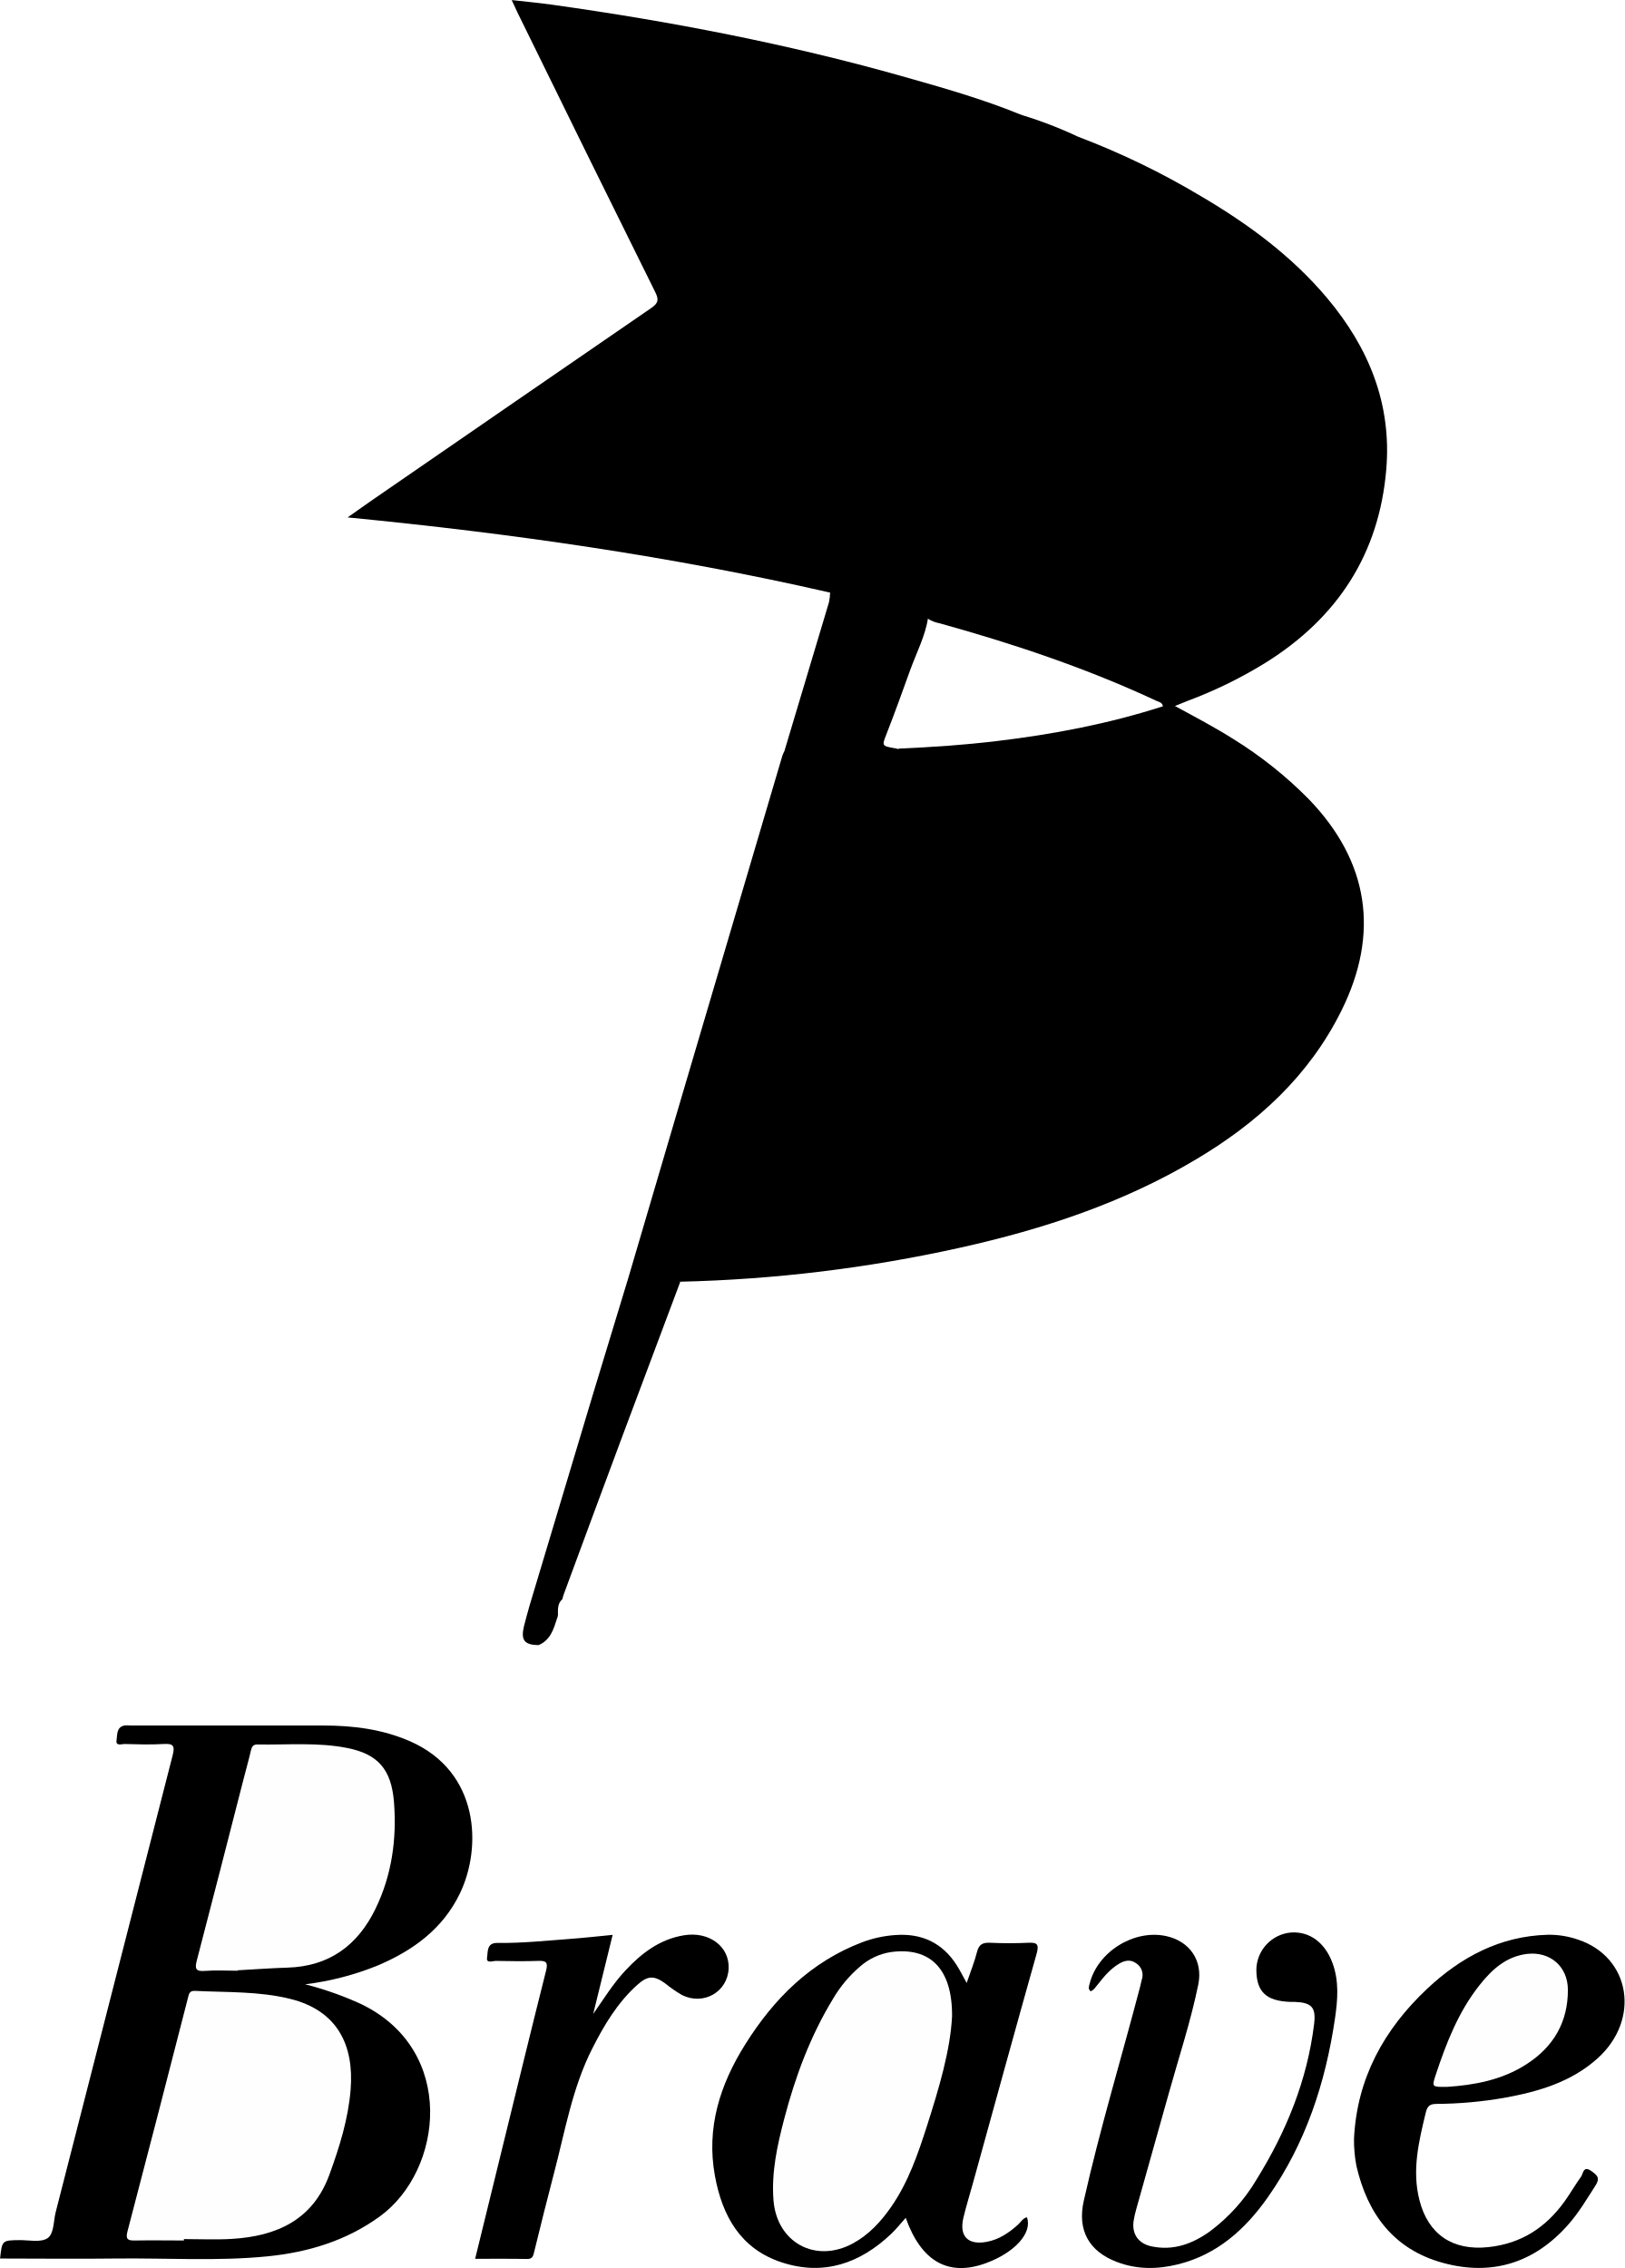
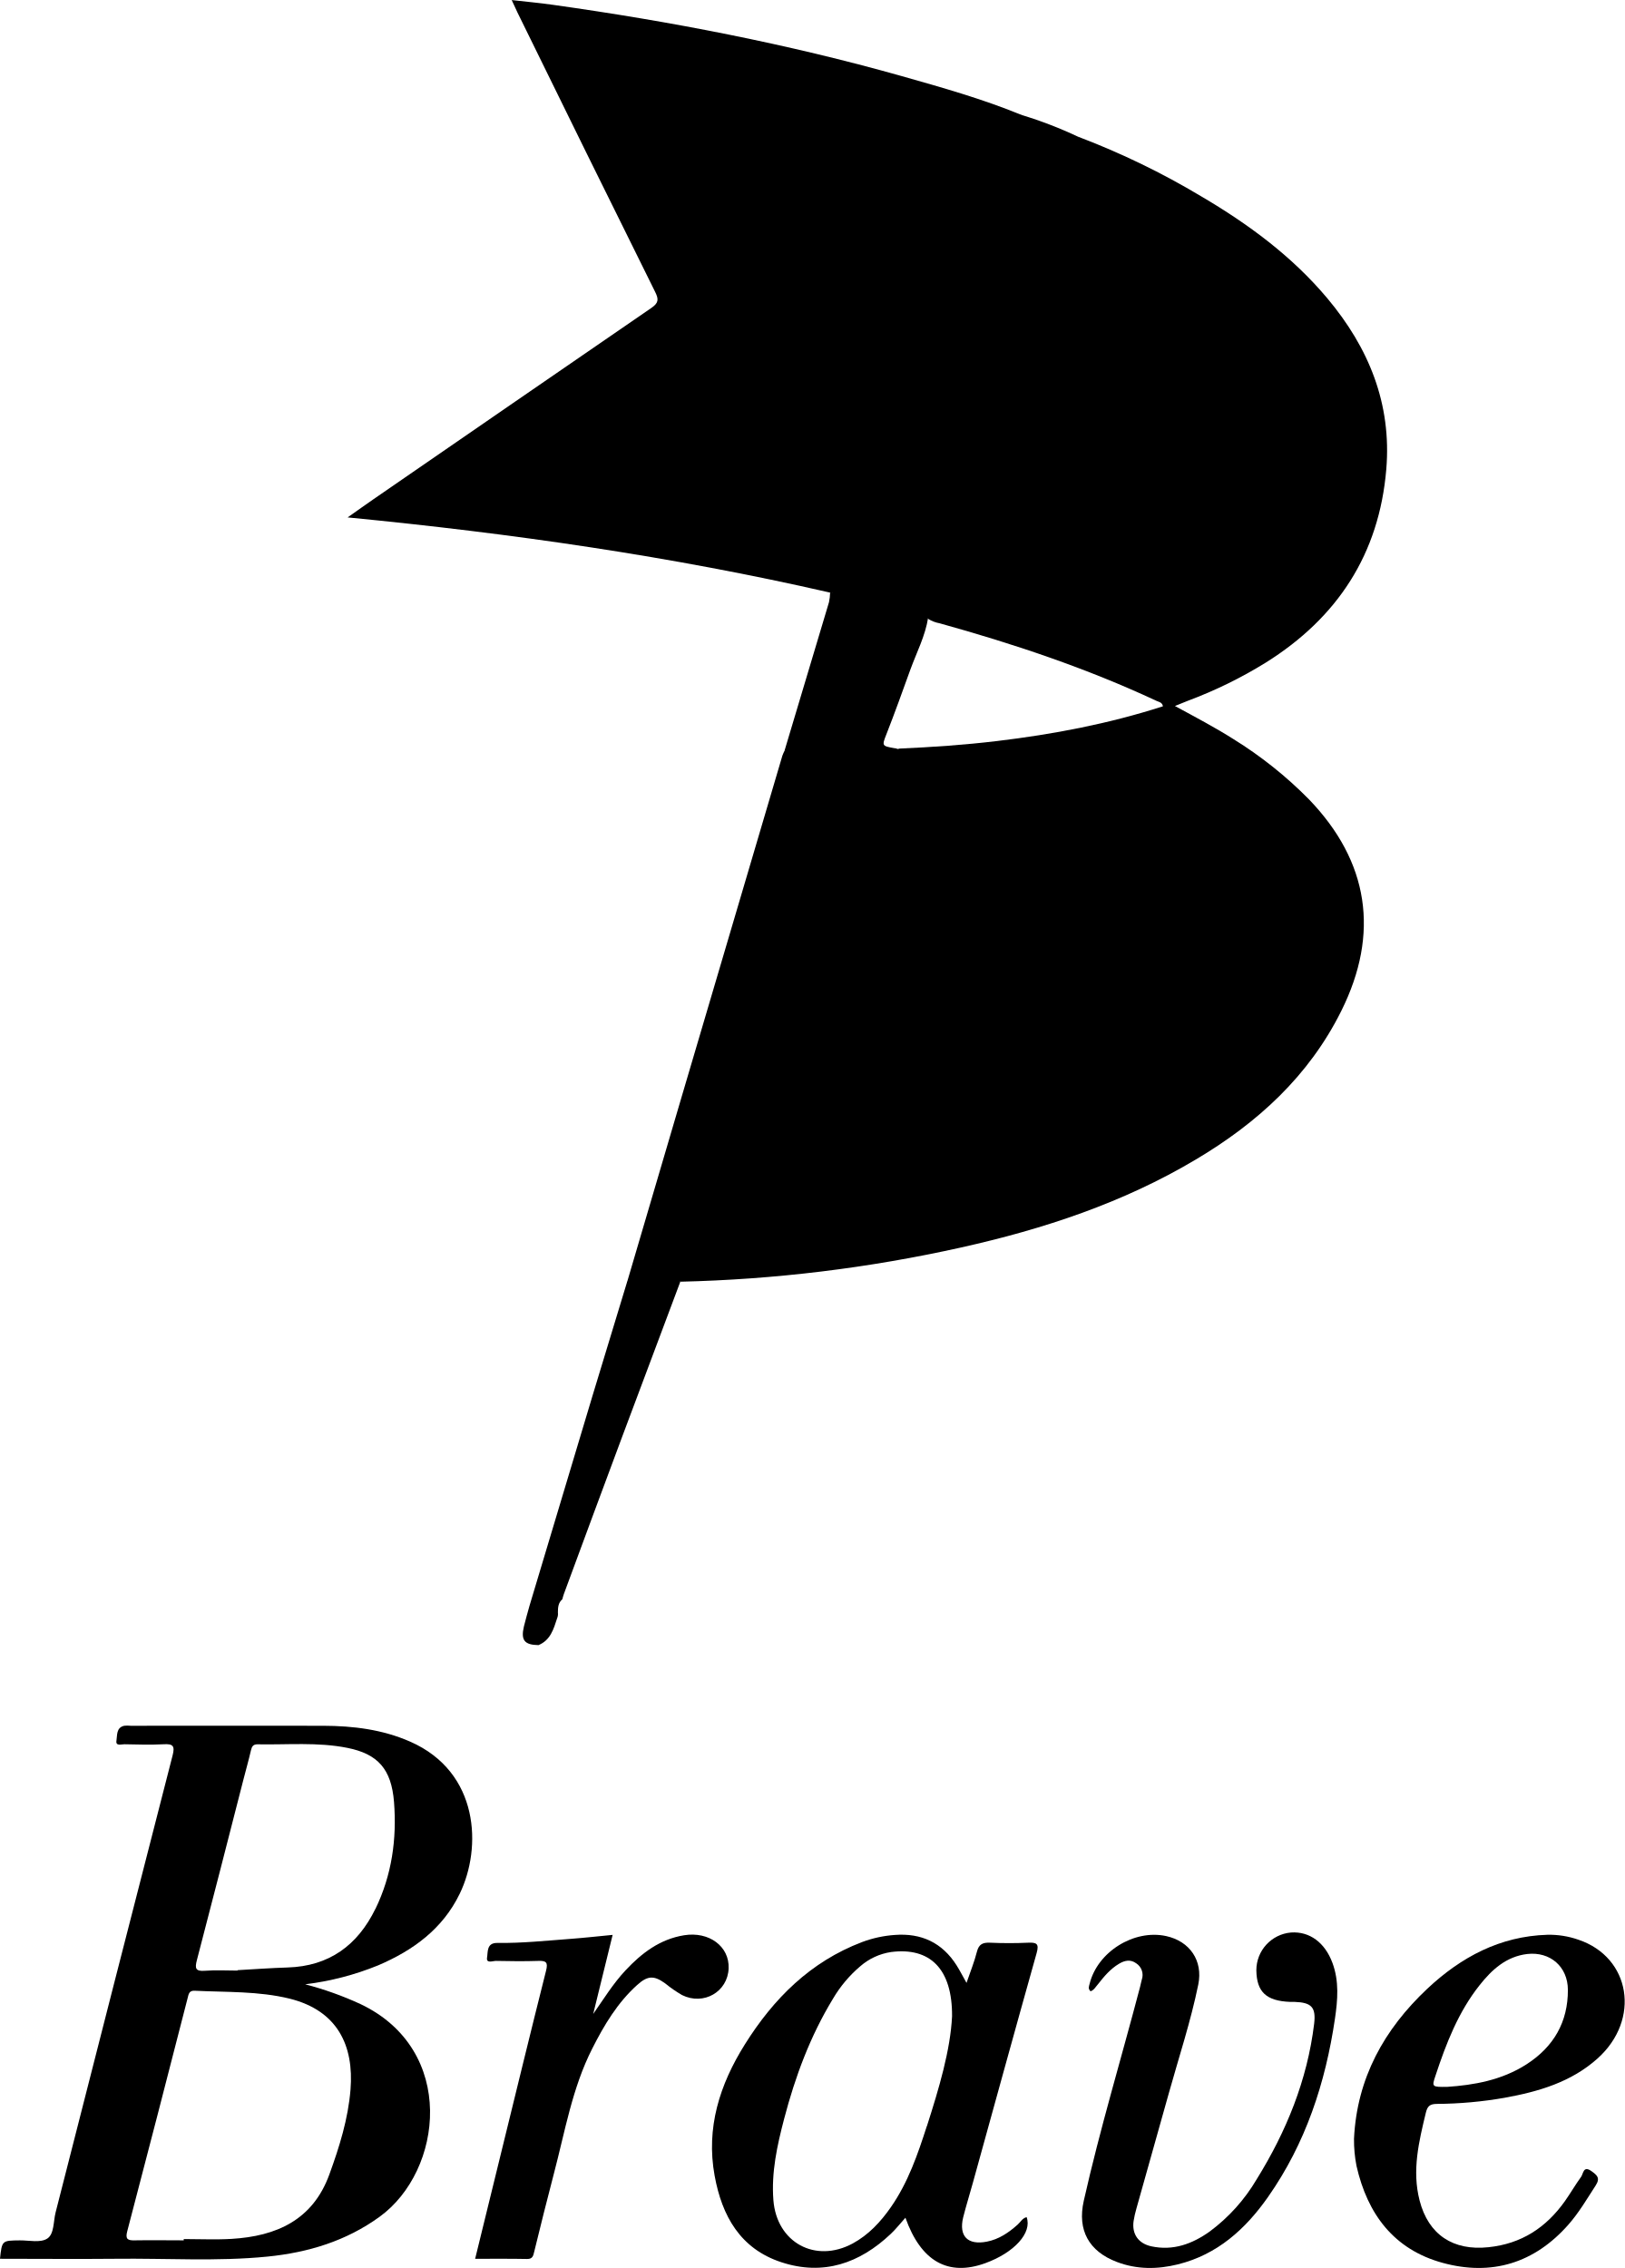
<svg xmlns="http://www.w3.org/2000/svg" id="Layer_1" data-name="Layer 1" viewBox="0 0 565.16 789.04">
-   <defs>
-     <style>.cls-1{fill:#fefefe;}</style>
-   </defs>
  <path d="M597.05,148.23a268.34,268.34,0,0,1,42.75,20.71c16.4,9.64,31.6,20.82,43.92,35.5,14.42,17.19,22.42,36.71,20.51,59.48-2.47,29.51-17,51.66-41.9,67.25a153.17,153.17,0,0,1-27.09,13.28c-1.37.52-2.73,1.1-4.53,1.83,7.14,3.88,13.93,7.44,20.41,11.55a141,141,0,0,1,26.24,20.95c20.81,21.63,24.64,46.59,11.23,73.56-11.28,22.7-29.2,39-50.59,51.7-25.36,15.12-53,24.22-81.67,30.62a502,502,0,0,1-97.77,11.91c-.78-3.22,1.07-5.88,2.09-8.61q12.69-34,25.4-68c8.25-22.06,16.27-44.21,24.51-66.28q7.06-18.94,14-37.94c.52-1.41.81-2.95,2.34-3.74,2.58-1,5.38,0,8-.91,11.33-.5,22.64-1.27,33.9-2.62,19.57-2.34,38.87-6,57.74-12.09-.25-1.39-1.4-1.5-2.22-1.88-24.31-11.35-49.65-19.83-75.47-27a11.3,11.3,0,0,1-3.87-1.46,2.23,2.23,0,0,1-.65-1c.23-4.51,2.31-8.47,3.84-12.57q18.25-48.91,36.24-97.94c5.76-15.76,11.56-31.5,17.55-47.17,1.61-4.21,1.51-4.23-2.45-6.32C598.31,150.47,596.72,150.15,597.05,148.23Z" transform="translate(-222 -100.66)" />
  <path d="M510.76,306.83c-55-12.61-110.81-20.62-167.84-26.16,3.44-2.42,6.24-4.43,9.08-6.39q48.24-33.27,96.54-66.46c2.58-1.77,2.66-3,1.35-5.62Q425.81,153.65,402,105c-.6-1.23-1.16-2.48-2-4.32,5.13.59,9.8,1,14.43,1.67,40.92,5.75,81.43,13.56,121.22,24.78,14.14,4,28.27,8,41.91,13.6-1.17,1.22-2.55.81-3.89.46-1.71-.45-3.37-1.07-5.06-1.56-5.91-1.71-6-1.75-7.76,4.33-7.79,26.76-15.76,53.48-23.72,80.19s-15.83,53.44-24,80.09a5.47,5.47,0,0,1-1.2,2.33A1.3,1.3,0,0,1,510.76,306.83Z" transform="translate(-222 -100.66)" />
-   <path d="M328.16,791a115.58,115.58,0,0,1,19.25,6.78c33.6,16,28.75,58,6.68,74-11.69,8.47-24.93,12.45-39,13.86-17.61,1.76-35.3.54-52.95.76-13.37.17-26.73,0-40.12,0,.7-6.36.7-6.33,6.89-6.4,3.26,0,7.24.88,9.58-.64s2.08-5.93,2.88-9.08q20.34-79.51,40.7-159c.85-3.31.14-4.08-3.14-3.88-4.53.27-9.08.12-13.62,0-1,0-3.12.79-2.77-1.25.31-1.84-.14-4.52,2.67-5.18a9.54,9.54,0,0,1,2.27,0c22.33,0,44.66,0,67,0,10.4,0,20.61,1.28,30.26,5.53,24.06,10.59,25,36.91,17.19,53-5.92,12.2-16.17,19.67-28.34,24.87A98.5,98.5,0,0,1,328.16,791Z" transform="translate(-222 -100.66)" />
+   <path d="M364.71,706.59c-9.65-4.25-19.86-5.5-30.26-5.53-22.33-.06-44.66,0-67,0a9.54,9.54,0,0,0-2.27,0c-2.81.66-2.36,3.34-2.67,5.18-.35,2,1.74,1.22,2.77,1.25,4.54.09,9.09.24,13.62,0,3.28-.2,4,.57,3.14,3.88q-20.44,79.49-40.7,159c-.8,3.15-.46,7.5-2.88,9.08s-6.32.61-9.58.64c-6.19.07-6.19,0-6.89,6.4,13.39,0,26.75.13,40.12,0,17.65-.22,35.34,1,52.95-.76,14.09-1.41,27.33-5.39,39-13.86,22.07-16,26.92-58.06-6.68-74A115.58,115.58,0,0,0,328.16,791a98.5,98.5,0,0,0,25.4-6.6c12.17-5.2,22.42-12.67,28.34-24.87C389.7,743.5,388.77,717.18,364.71,706.59Zm-20.78,121c-.81,10.2-3.87,20-7.37,29.58-5.76,15.84-18.4,21.47-34,22.4-5.53.33-11.09.06-16.64.06v.45c-5.68,0-11.36-.1-17,0-2.46.06-3.39-.37-2.67-3.12q10.61-40.51,21-81.09c.36-1.41.49-2.73,2.46-2.63,11.06.55,22.22.09,33.08,2.76C339.37,800.15,345.16,812.26,343.93,827.64Zm8.67-62.87c-6.19,12.71-16.1,20-30.58,20.43-5.8.18-11.58.61-17.37.93v.15c-3.78,0-7.58-.23-11.33.06-3.36.27-3.58-.86-2.82-3.74,5.48-20.92,10.81-41.88,16.19-62.82.87-3.41,1.84-6.8,2.63-10.22.3-1.31.82-2,2.22-2,10.45.2,21-.83,31.31,1.24,10.61,2.12,15.3,7.39,16.21,18.82C360.07,740.47,358.31,753,352.6,764.77Z" transform="translate(-222 -100.66)" />
  <path d="M511.49,306.77c4-14.09,8.17-28.1,12.53-42.07,4.6-14.71,8.72-29.56,13.11-44.34,5.21-17.54,10.5-35.05,15.72-52.59,2.68-9,5.28-18,7.88-27.06,1.12-3.87,1.81-4.08,5.58-3s7.22,3,11.21,3a143.44,143.44,0,0,1,19.53,7.53c1.26,2.23,3.91,2,5.76,3.25,1.32.87,2,1.45,1.32,3.25-6.27,16.42-12.51,32.86-18.59,49.35-4.43,12-8.27,24.2-13,36.08-5.79,14.58-10.82,29.43-16.49,44-3.94,10.17-7.55,20.48-11.31,30.72-1.46,1.25-3,.79-4.63.36C531.8,313,523.42,311,515,309,513.64,308.68,511.94,308.66,511.49,306.77Z" transform="translate(-222 -100.66)" />
-   <path d="M558.26,790.53c1.33-3.9,2.72-7.29,3.61-10.81.66-2.64,2-3.28,4.55-3.17,4.4.2,8.83.21,13.23,0,2.91-.13,3.87.33,3,3.6-7.5,26.63-14.82,53.31-22.2,80-1.1,4-2.35,8-3.31,12-1.56,6.54,1.58,9.7,8.2,8.43,4.23-.81,7.62-3.13,10.76-5.94,1-.89,1.65-2.24,3.12-2.59,2,5.42-4.24,12.32-14.35,16-13,4.72-22.42-.62-27.81-15.8-1.71,1.9-3.26,3.88-5.07,5.6-10.88,10.3-23.55,14.68-38.13,9.87-14.26-4.7-20.62-16.12-23.17-30.08-3.05-16.69,1.75-31.7,10.49-45.65,10-16,22.81-28.79,40.79-35.64a40.38,40.38,0,0,1,11.41-2.48c9.2-.7,16.49,2.68,21.48,10.58C556,786.23,556.91,788.14,558.26,790.53Z" transform="translate(-222 -100.66)" />
+   <path d="M560.4,860.13c7.38-26.66,14.7-53.34,22.2-80,.92-3.27,0-3.73-3-3.6-4.4.2-8.83.19-13.23,0-2.53-.11-3.89.53-4.55,3.17-.89,3.52-2.28,6.91-3.61,10.81-1.35-2.39-2.31-4.3-3.45-6.1-5-7.9-12.28-11.28-21.48-10.58a40.38,40.38,0,0,0-11.41,2.48c-18,6.85-30.81,19.69-40.79,35.64-8.74,13.95-13.54,29-10.49,45.65,2.55,14,8.91,25.38,23.17,30.08,14.58,4.81,27.25.43,38.13-9.87,1.81-1.72,3.36-3.7,5.07-5.6,5.39,15.18,14.85,20.52,27.81,15.8,10.11-3.68,16.32-10.58,14.35-16-1.47.35-2.12,1.7-3.12,2.59-3.14,2.81-6.53,5.13-10.76,5.94-6.62,1.27-9.76-1.89-8.2-8.43C558.05,868.1,559.3,864.13,560.4,860.13Zm-16-19.78c-3.16,9.82-6.51,19.58-12.49,28.17-3.56,5.12-7.74,9.63-13.29,12.65-13,7-26.44-.32-27.59-15.07-.75-9.69,1.3-19,3.74-28.3,3.84-14.67,9.07-28.78,17-41.8a44,44,0,0,1,9.43-11.23,21,21,0,0,1,10.8-5c13.45-1.72,21.31,5.77,21.18,22.39C552.6,813.9,548.66,827.16,544.43,840.35Z" transform="translate(-222 -100.66)" />
  <path d="M526.64,362.55c-4.45,12-8.95,23.95-13.32,36-6.52,17.88-12.84,35.82-19.44,53.67-7.71,20.81-15.65,41.54-23.45,62.32-4,10.67-7.92,21.38-11.87,32.07v.23c-5.21,2.71-10.79,1.65-16.27,1.48a1.94,1.94,0,0,1-2.12-1.73q9.45-32.1,18.9-64.2,17.54-59.42,35.09-118.84a16.12,16.12,0,0,1,.75-1.71c4.65-2.27,9.62-1.18,14.41-1,4.48.14,9,.65,13.47.64C524.16,361.4,525.57,361.45,526.64,362.55Z" transform="translate(-222 -100.66)" />
-   <path d="M693,844.75c1-21,10.41-38.06,25.47-52.22,11.72-11,25.27-18.25,41.76-18.76A30.54,30.54,0,0,1,771,775.48c18.23,6.11,21.76,27.81,6.68,41.33-9.16,8.22-20.49,11.52-32.27,13.66a141.6,141.6,0,0,1-23.7,2.14c-2.36,0-3.2.8-3.74,3-2.43,10.08-4.88,20.11-2.19,30.55,3.07,12,11.7,17.58,23.93,16.28,11.51-1.22,20.07-6.86,26.6-16,2-2.77,3.66-5.75,5.66-8.49.79-1.07.74-4,3.57-2,2,1.4,3.18,2.41,1.5,5-3,4.67-5.81,9.45-9.49,13.63-11.83,13.43-26.7,18-43.71,13.31s-26.17-17-30-33.73A46.53,46.53,0,0,1,693,844.75Z" transform="translate(-222 -100.66)" />
+   <path d="M721.75,832.61a141.6,141.6,0,0,0,23.7-2.14c11.78-2.14,23.11-5.44,32.27-13.66,15.08-13.52,11.55-35.22-6.68-41.33a30.54,30.54,0,0,0-10.77-1.71c-16.49.51-30,7.74-41.76,18.76C703.45,806.69,694,823.7,693,844.75a46.53,46.53,0,0,0,.87,9.44c3.8,16.76,13,29.09,30,33.73s31.88.12,43.71-13.31c3.68-4.18,6.49-9,9.49-13.63,1.68-2.59.47-3.6-1.5-5-2.83-2-2.78.91-3.57,2-2,2.74-3.69,5.72-5.66,8.49-6.53,9.18-15.09,14.82-26.6,16-12.23,1.3-20.86-4.32-23.93-16.28-2.69-10.44-.24-20.47,2.19-30.55C718.55,833.41,719.39,832.64,721.75,832.61Zm-.38-9.89c3.68-11.14,7.91-22.06,15.29-31.38,4.29-5.43,9.28-10,16.59-10.88,8-.91,14.12,4.43,14.15,12.44.05,11.22-4.94,19.82-14.3,25.88-8.74,5.66-18.63,7.29-27.65,7.9C720.1,826.75,720,826.74,721.37,822.72Z" transform="translate(-222 -100.66)" />
  <path d="M601.37,793.43c-1-.88-.54-1.78-.35-2.56,2.72-11.15,15.43-19.08,26.62-16.65,8.23,1.79,12.89,8.55,11.19,16.86-2.62,12.83-6.75,25.27-10.26,37.86-3.72,13.33-7.5,26.64-11.24,40a35.7,35.7,0,0,0-1,4.42c-.65,4.54,1.67,7.84,6.22,8.81,7.58,1.61,14.19-.85,20.24-5.15a61.42,61.42,0,0,0,16.34-18.16c10.33-16.66,17.61-34.48,20-54.09.69-5.79-.88-7.44-6.82-7.65l-1.51,0c-8.31-.32-11.66-3.44-11.77-11a13.19,13.19,0,0,1,12.08-13.14c6.45-.43,11.76,3.48,14.39,10.57,2.37,6.38,1.83,12.93.87,19.43-3.29,22.33-10.19,43.36-23.27,62-7.86,11.21-17.65,20.06-31.39,23.46-7.12,1.76-14.22,1.81-21.19-.84-9.75-3.69-13.81-11.07-11.53-21.24,5.62-25,13.08-49.62,19.59-74.45.23-.84.36-1.72.61-2.56a4.83,4.83,0,0,0-1.95-5.65c-2-1.47-4.06-1-6,.17-3,1.78-5.17,4.39-7.28,7.08C603.16,791.82,602.61,793,601.37,793.43Z" transform="translate(-222 -100.66)" />
  <path d="M387.28,886.5c2.94-12,5.81-23.71,8.68-35.41,5.31-21.63,10.56-43.27,16-64.86.73-2.9,0-3.46-2.7-3.37-4.91.16-9.84.11-14.76,0-1.09,0-3.44,1-3.07-1.17.33-1.9-.23-5.14,3.57-5.08,8.59.12,17.13-.8,25.67-1.43,4.63-.35,9.25-.87,14.44-1.37-2.31,9.39-4.53,18.45-6.76,27.51,3.65-5.21,6.93-10.58,11.26-15.19,5.62-6,11.93-10.82,20.35-12.19,8.68-1.41,15.81,3.86,15.5,11.53-.32,8.15-8.68,13-16.2,9.28a44.58,44.58,0,0,1-5.89-4.08c-3.87-2.78-6.05-2.74-9.72.56-6.86,6.18-11.49,13.95-15.61,22.09-7,13.76-9.49,28.87-13.37,43.56-2.37,9-4.59,18-6.82,27.08-.35,1.43-.51,2.63-2.49,2.6C399.46,886.44,393.54,886.5,387.28,886.5Z" transform="translate(-222 -100.66)" />
  <path d="M526.64,362.55l-31.73-.74q7.74-25.81,15.46-51.64a18.37,18.37,0,0,0,.39-3.34,1.3,1.3,0,0,1,.73-.06c11,2.94,22,6,33.27,8.16a4.8,4.8,0,0,1,.11.57c-1,6.39-4,12.1-6.19,18.1-2.73,7.55-5.43,15.11-8.37,22.59-1.55,3.95-1.52,4,2.77,4.76a2.27,2.27,0,0,1,1.89,1C532.25,362.94,529.42,362.37,526.64,362.55Z" transform="translate(-222 -100.66)" />
  <path d="M409.31,673c-4.89-.08-6.19-1.72-5.06-6.51.58-2.41,1.29-4.78,1.94-7.17q11-36.8,22.07-73.58c3.94-13.07,7.94-26.14,11.91-39.2,4.85,1.49,9.79.38,14.69.47,1.23,0,2.47-.14,3.71-.22q-10.06,26.82-20.12,53.65-10.21,27.39-20.32,54.82c-.22.59-.35,1.2-.53,1.8-1.44,1.22-1.52,2.88-1.53,4.58a4,4,0,0,1-.28,2.05C414.57,667.46,413.47,671.3,409.31,673Z" transform="translate(-222 -100.66)" />
-   <path class="cls-1" d="M286,880.13c-5.68,0-11.36-.1-17,0-2.46.06-3.39-.37-2.67-3.12q10.61-40.51,21-81.09c.36-1.41.49-2.73,2.46-2.63,11.06.55,22.22.09,33.08,2.76,16.54,4.06,22.33,16.17,21.1,31.55-.81,10.2-3.87,20-7.37,29.58-5.76,15.84-18.4,21.47-34,22.4-5.53.33-11.1.06-16.64.06Z" transform="translate(-222 -100.66)" />
-   <path class="cls-1" d="M304.64,786.28c-3.78,0-7.58-.23-11.33.06-3.36.27-3.58-.86-2.82-3.74,5.48-20.92,10.81-41.88,16.19-62.82.87-3.41,1.84-6.8,2.63-10.22.3-1.31.82-2,2.22-2,10.45.2,21-.83,31.31,1.24,10.61,2.12,15.3,7.39,16.21,18.82,1,12.85-.74,25.41-6.45,37.15-6.19,12.71-16.1,20-30.58,20.43-5.8.18-11.58.61-17.37.93Z" transform="translate(-222 -100.66)" />
-   <path class="cls-1" d="M553.18,802.11c-.58,11.79-4.52,25-8.75,38.24-3.16,9.82-6.51,19.58-12.49,28.17-3.56,5.12-7.74,9.63-13.29,12.65-13,7-26.44-.32-27.59-15.07-.75-9.69,1.3-19,3.74-28.3,3.84-14.67,9.07-28.78,17-41.8a44,44,0,0,1,9.43-11.23,21,21,0,0,1,10.8-5C545.45,778,553.31,785.49,553.18,802.11Z" transform="translate(-222 -100.66)" />
-   <path class="cls-1" d="M725.45,826.68c-5.35.07-5.41.06-4.08-4,3.68-11.14,7.91-22.06,15.29-31.38,4.29-5.43,9.28-10,16.59-10.88,8-.91,14.12,4.43,14.15,12.44.05,11.22-4.94,19.82-14.3,25.88C744.36,824.44,734.47,826.07,725.45,826.68Z" transform="translate(-222 -100.66)" />
</svg>
